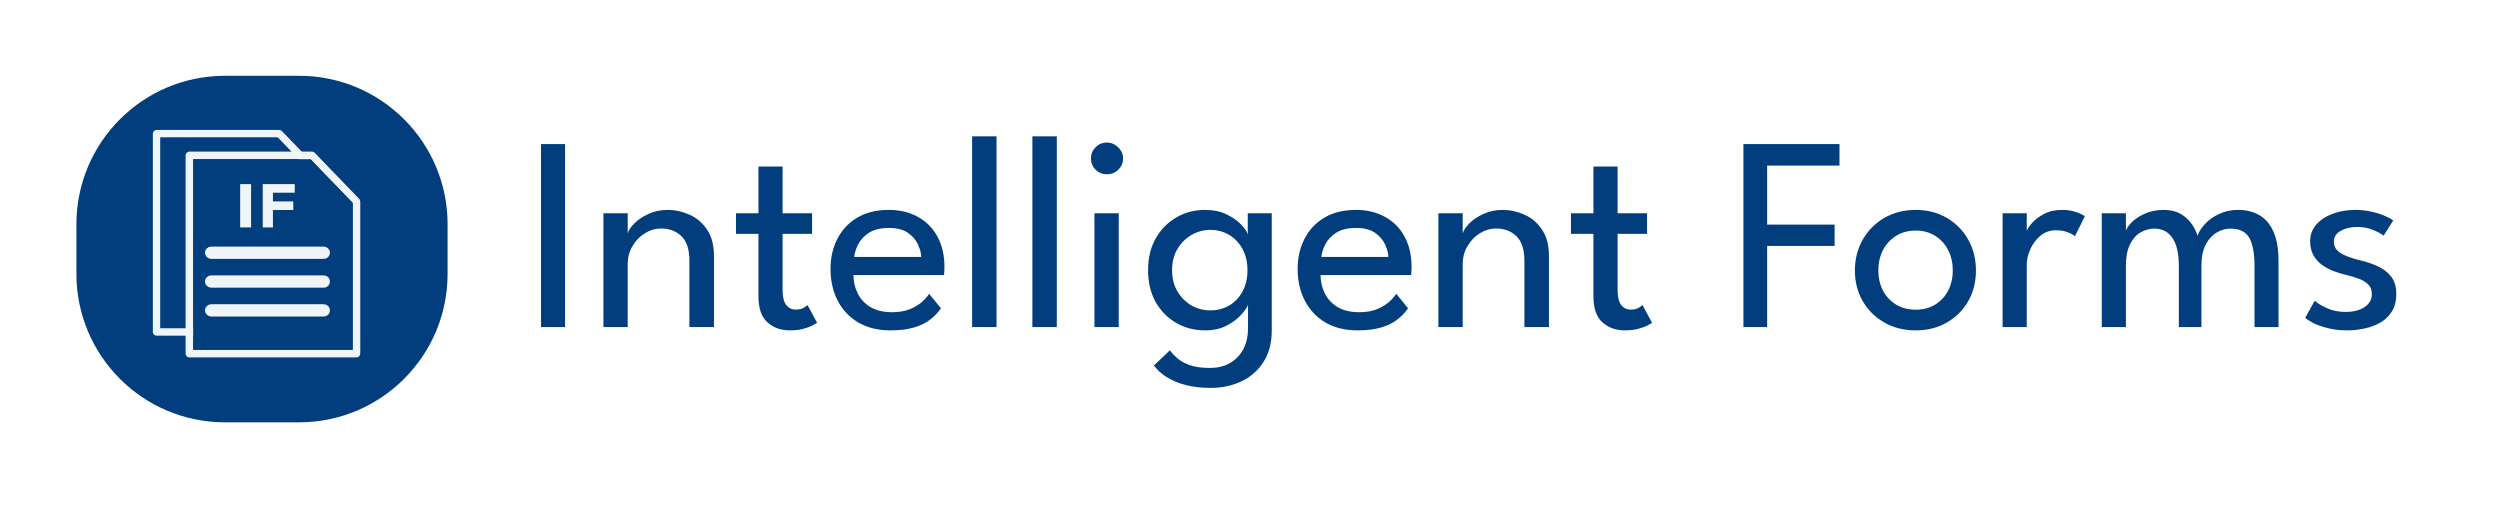
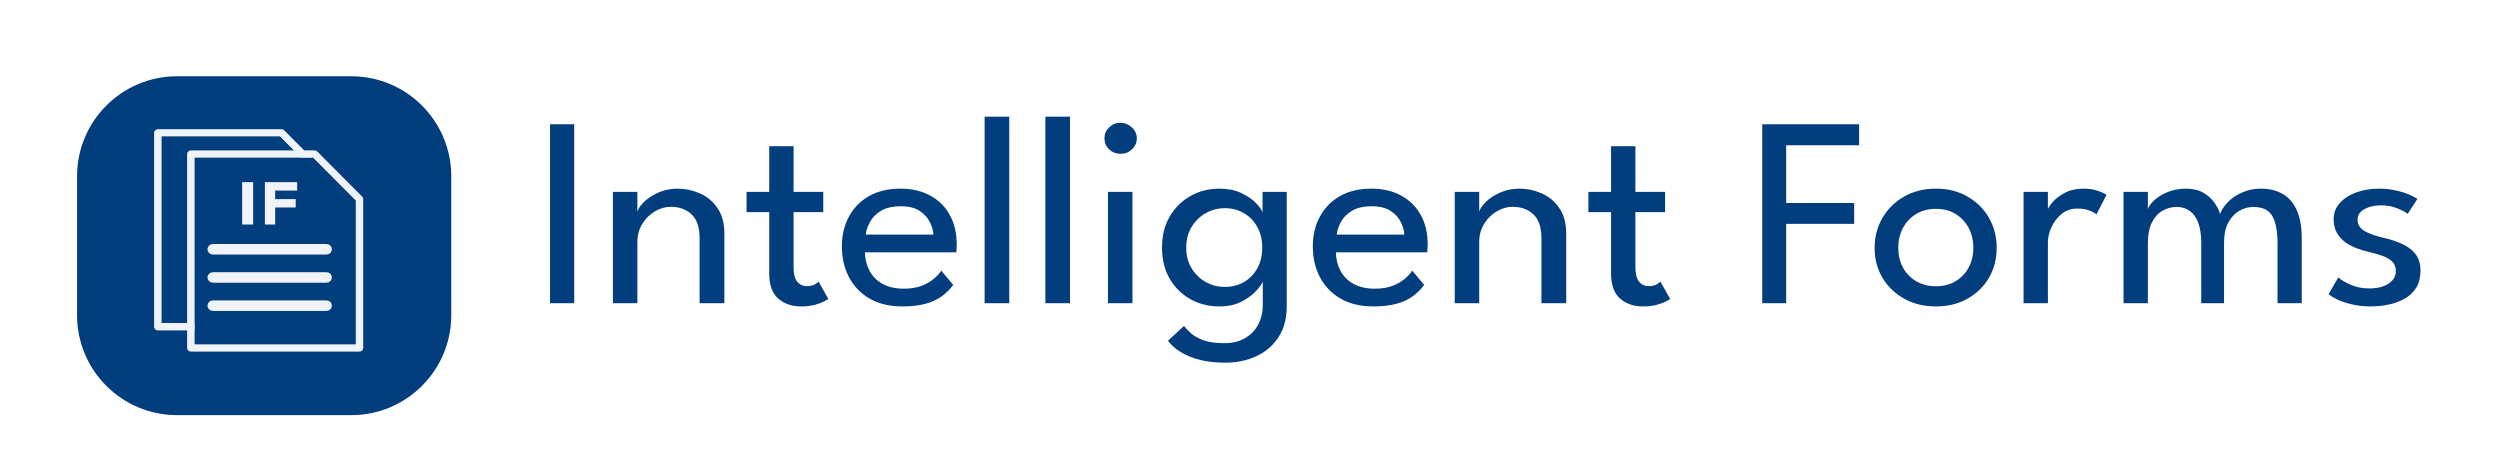
- <svg xmlns="http://www.w3.org/2000/svg" width="101" height="21" viewBox="0 0 101 21" fill="none">
-   <path d="M21.857 5.821H22.828V13.213H21.857V5.821ZM26.967 8.48C27.271 8.48 27.566 8.544 27.852 8.671C28.142 8.798 28.379 8.999 28.563 9.276C28.751 9.548 28.845 9.905 28.845 10.345V13.213H27.852V10.536C27.852 10.08 27.745 9.75 27.531 9.544C27.316 9.335 27.04 9.231 26.702 9.231C26.48 9.231 26.265 9.294 26.058 9.421C25.855 9.544 25.688 9.716 25.556 9.937C25.425 10.153 25.359 10.399 25.359 10.676V13.213H24.378V8.615H25.359V9.432C25.393 9.306 25.485 9.167 25.636 9.018C25.786 8.869 25.978 8.742 26.211 8.637C26.444 8.533 26.696 8.48 26.967 8.48ZM29.733 8.615H30.642V6.728H31.617V8.615H32.808V9.449H31.617V11.723C31.617 11.992 31.665 12.19 31.759 12.316C31.856 12.443 31.986 12.507 32.148 12.507C32.291 12.507 32.401 12.481 32.48 12.428C32.559 12.376 32.606 12.341 32.621 12.322L33.011 13.039C32.988 13.058 32.928 13.093 32.83 13.145C32.733 13.198 32.606 13.244 32.452 13.285C32.298 13.326 32.118 13.347 31.911 13.347C31.55 13.347 31.247 13.239 31.003 13.022C30.762 12.802 30.642 12.455 30.642 11.98V9.449H29.733V8.615ZM34.478 11.113C34.482 11.389 34.542 11.641 34.658 11.868C34.775 12.096 34.948 12.277 35.177 12.412C35.41 12.546 35.696 12.613 36.035 12.613C36.321 12.613 36.563 12.572 36.762 12.49C36.965 12.404 37.131 12.303 37.259 12.188C37.387 12.068 37.479 11.962 37.535 11.868L38.015 12.457C37.891 12.636 37.738 12.793 37.558 12.927C37.381 13.061 37.165 13.164 36.909 13.235C36.653 13.31 36.341 13.347 35.973 13.347C35.476 13.347 35.046 13.242 34.681 13.033C34.32 12.82 34.042 12.527 33.846 12.154C33.651 11.777 33.553 11.346 33.553 10.861C33.553 10.412 33.645 10.009 33.829 9.651C34.014 9.289 34.281 9.003 34.63 8.794C34.984 8.585 35.409 8.48 35.905 8.48C36.36 8.48 36.755 8.576 37.09 8.766C37.428 8.953 37.689 9.218 37.874 9.561C38.062 9.905 38.156 10.315 38.156 10.793C38.156 10.823 38.154 10.877 38.15 10.956C38.146 11.03 38.142 11.083 38.139 11.113H34.478ZM37.219 10.379C37.215 10.226 37.17 10.058 37.084 9.875C37.001 9.692 36.866 9.535 36.678 9.405C36.49 9.274 36.236 9.209 35.916 9.209C35.585 9.209 35.318 9.272 35.115 9.399C34.916 9.526 34.769 9.681 34.675 9.864C34.581 10.043 34.527 10.215 34.512 10.379H37.219ZM40.26 13.213H39.273V5.507H40.26V13.213ZM42.695 13.213H41.708V5.507H42.695V13.213ZM44.216 13.213V8.615H45.197V13.213H44.216ZM44.718 7.041C44.541 7.041 44.389 6.98 44.261 6.856C44.137 6.73 44.075 6.578 44.075 6.403C44.075 6.227 44.137 6.076 44.261 5.949C44.389 5.822 44.541 5.759 44.718 5.759C44.834 5.759 44.942 5.789 45.039 5.848C45.141 5.908 45.222 5.987 45.282 6.084C45.342 6.177 45.372 6.283 45.372 6.403C45.372 6.578 45.308 6.73 45.181 6.856C45.053 6.98 44.898 7.041 44.718 7.041ZM48.909 15.671C48.544 15.671 48.213 15.634 47.916 15.559C47.623 15.484 47.365 15.378 47.143 15.24C46.925 15.105 46.75 14.947 46.619 14.764L47.262 14.153C47.333 14.25 47.429 14.353 47.549 14.461C47.673 14.573 47.841 14.668 48.051 14.747C48.262 14.825 48.536 14.864 48.875 14.864C49.206 14.864 49.486 14.794 49.715 14.652C49.945 14.514 50.12 14.325 50.24 14.086C50.36 13.847 50.42 13.578 50.42 13.28V13.129H51.379V13.341C51.379 13.849 51.269 14.275 51.047 14.618C50.828 14.965 50.533 15.227 50.161 15.402C49.789 15.581 49.371 15.671 48.909 15.671ZM50.42 13.213V12.316C50.39 12.41 50.302 12.539 50.155 12.703C50.013 12.867 49.815 13.017 49.563 13.151C49.315 13.282 49.022 13.347 48.683 13.347C48.255 13.347 47.865 13.246 47.516 13.044C47.17 12.843 46.893 12.561 46.686 12.199C46.483 11.833 46.382 11.406 46.382 10.916C46.382 10.427 46.483 10.002 46.686 9.64C46.893 9.274 47.17 8.99 47.516 8.789C47.865 8.583 48.255 8.48 48.683 8.48C49.018 8.48 49.307 8.54 49.552 8.66C49.8 8.779 49.997 8.917 50.144 9.074C50.294 9.231 50.383 9.365 50.409 9.477V8.615H51.379V13.213H50.42ZM47.352 10.916C47.352 11.249 47.425 11.536 47.572 11.779C47.719 12.022 47.909 12.21 48.142 12.345C48.379 12.475 48.631 12.54 48.898 12.54C49.183 12.54 49.439 12.473 49.665 12.339C49.89 12.204 50.069 12.016 50.2 11.773C50.332 11.527 50.398 11.241 50.398 10.916C50.398 10.592 50.332 10.308 50.2 10.065C50.069 9.819 49.89 9.629 49.665 9.494C49.439 9.356 49.183 9.287 48.898 9.287C48.631 9.287 48.379 9.354 48.142 9.489C47.909 9.623 47.719 9.811 47.572 10.054C47.425 10.297 47.352 10.584 47.352 10.916ZM53.35 11.113C53.353 11.389 53.414 11.641 53.53 11.868C53.647 12.096 53.82 12.277 54.049 12.412C54.282 12.546 54.568 12.613 54.907 12.613C55.192 12.613 55.435 12.572 55.634 12.49C55.837 12.404 56.003 12.303 56.13 12.188C56.258 12.068 56.35 11.962 56.407 11.868L56.886 12.457C56.762 12.636 56.61 12.793 56.429 12.927C56.253 13.061 56.037 13.164 55.781 13.235C55.525 13.31 55.213 13.347 54.844 13.347C54.348 13.347 53.918 13.242 53.553 13.033C53.192 12.82 52.914 12.527 52.718 12.154C52.522 11.777 52.425 11.346 52.425 10.861C52.425 10.412 52.517 10.009 52.701 9.651C52.885 9.289 53.152 9.003 53.502 8.794C53.855 8.585 54.28 8.48 54.777 8.48C55.232 8.48 55.627 8.576 55.961 8.766C56.3 8.953 56.561 9.218 56.745 9.561C56.933 9.905 57.027 10.315 57.027 10.793C57.027 10.823 57.026 10.877 57.022 10.956C57.018 11.03 57.014 11.083 57.011 11.113H53.35ZM56.091 10.379C56.087 10.226 56.042 10.058 55.956 9.875C55.873 9.692 55.738 9.535 55.55 9.405C55.362 9.274 55.108 9.209 54.788 9.209C54.457 9.209 54.19 9.272 53.987 9.399C53.788 9.526 53.641 9.681 53.547 9.864C53.453 10.043 53.399 10.215 53.384 10.379H56.091ZM60.7 8.48C61.005 8.48 61.3 8.544 61.586 8.671C61.875 8.798 62.112 8.999 62.296 9.276C62.484 9.548 62.578 9.905 62.578 10.345V13.213H61.586V10.536C61.586 10.08 61.478 9.75 61.264 9.544C61.05 9.335 60.773 9.231 60.435 9.231C60.213 9.231 59.999 9.294 59.792 9.421C59.589 9.544 59.422 9.716 59.29 9.937C59.158 10.153 59.093 10.399 59.093 10.676V13.213H58.111V8.615H59.093V9.432C59.126 9.306 59.219 9.167 59.369 9.018C59.519 8.869 59.711 8.742 59.944 8.637C60.178 8.533 60.429 8.48 60.7 8.48ZM63.467 8.615H64.375V6.728H65.351V8.615H66.541V9.449H65.351V11.723C65.351 11.992 65.398 12.19 65.492 12.316C65.59 12.443 65.719 12.507 65.881 12.507C66.024 12.507 66.135 12.481 66.214 12.428C66.293 12.376 66.34 12.341 66.355 12.322L66.744 13.039C66.722 13.058 66.662 13.093 66.564 13.145C66.466 13.198 66.34 13.244 66.186 13.285C66.032 13.326 65.851 13.347 65.644 13.347C65.283 13.347 64.981 13.239 64.736 13.022C64.496 12.802 64.375 12.455 64.375 11.98V9.449H63.467V8.615ZM70.434 5.821H74.315V6.689H71.393V9.074H74.118V9.937H71.393V13.213H70.434V5.821ZM77.397 13.347C76.919 13.347 76.495 13.241 76.122 13.028C75.754 12.815 75.464 12.527 75.254 12.165C75.043 11.799 74.938 11.387 74.938 10.928C74.938 10.469 75.043 10.054 75.254 9.684C75.464 9.315 75.754 9.022 76.122 8.805C76.495 8.589 76.919 8.48 77.397 8.48C77.871 8.48 78.29 8.589 78.655 8.805C79.023 9.022 79.311 9.315 79.518 9.684C79.725 10.054 79.828 10.469 79.828 10.928C79.828 11.387 79.725 11.799 79.518 12.165C79.311 12.527 79.023 12.815 78.655 13.028C78.29 13.241 77.871 13.347 77.397 13.347ZM77.397 12.512C77.697 12.512 77.959 12.443 78.181 12.305C78.407 12.167 78.582 11.979 78.706 11.74C78.83 11.497 78.892 11.225 78.892 10.922C78.892 10.62 78.83 10.347 78.706 10.104C78.582 9.862 78.407 9.67 78.181 9.528C77.959 9.386 77.697 9.315 77.397 9.315C77.092 9.315 76.827 9.386 76.602 9.528C76.376 9.67 76.199 9.862 76.072 10.104C75.947 10.347 75.885 10.62 75.885 10.922C75.885 11.225 75.947 11.497 76.072 11.74C76.199 11.979 76.376 12.167 76.602 12.305C76.827 12.443 77.092 12.512 77.397 12.512ZM81.881 13.213H80.905V8.615H81.881V9.41H81.852C81.871 9.313 81.941 9.192 82.061 9.046C82.182 8.9 82.347 8.77 82.558 8.654C82.768 8.538 83.02 8.48 83.313 8.48C83.528 8.48 83.716 8.51 83.877 8.57C84.043 8.626 84.159 8.682 84.227 8.738L83.827 9.544C83.774 9.492 83.682 9.44 83.55 9.388C83.418 9.332 83.255 9.304 83.059 9.304C82.811 9.304 82.599 9.38 82.422 9.533C82.245 9.686 82.11 9.871 82.016 10.088C81.926 10.3 81.881 10.498 81.881 10.681V13.213ZM90.416 8.48C90.758 8.48 91.052 8.555 91.296 8.704C91.54 8.85 91.726 9.074 91.855 9.377C91.986 9.679 92.052 10.065 92.052 10.536V13.213H91.082V10.732C91.082 10.235 91.012 9.862 90.873 9.612C90.734 9.362 90.48 9.236 90.112 9.236C89.916 9.236 89.728 9.291 89.548 9.399C89.371 9.503 89.224 9.666 89.108 9.886C88.995 10.106 88.938 10.388 88.938 10.732V13.213H88.025V10.732C88.025 10.235 87.938 9.862 87.765 9.612C87.592 9.362 87.349 9.236 87.037 9.236C86.838 9.236 86.65 9.289 86.473 9.393C86.3 9.494 86.159 9.655 86.05 9.875C85.941 10.095 85.887 10.381 85.887 10.732V13.213H84.911V8.615H85.887V9.32C85.928 9.205 86.017 9.082 86.152 8.951C86.291 8.82 86.468 8.71 86.682 8.62C86.9 8.527 87.143 8.48 87.41 8.48C87.688 8.48 87.921 8.537 88.109 8.649C88.297 8.761 88.445 8.899 88.555 9.063C88.663 9.223 88.739 9.378 88.781 9.528C88.833 9.367 88.934 9.207 89.085 9.046C89.235 8.882 89.425 8.747 89.655 8.643C89.884 8.535 90.138 8.48 90.416 8.48ZM95.147 8.48C95.387 8.48 95.611 8.505 95.818 8.553C96.028 8.602 96.208 8.66 96.359 8.727C96.513 8.794 96.622 8.854 96.686 8.906L96.297 9.522C96.222 9.455 96.087 9.38 95.891 9.298C95.695 9.212 95.477 9.169 95.237 9.169C94.973 9.169 94.75 9.222 94.566 9.326C94.381 9.427 94.289 9.574 94.289 9.768C94.289 9.963 94.383 10.118 94.571 10.233C94.763 10.345 95.018 10.439 95.338 10.513C95.594 10.573 95.833 10.653 96.055 10.754C96.28 10.855 96.462 10.995 96.602 11.174C96.741 11.35 96.811 11.585 96.811 11.88C96.811 12.149 96.754 12.378 96.641 12.569C96.529 12.755 96.376 12.906 96.184 13.022C95.993 13.134 95.778 13.216 95.541 13.268C95.305 13.321 95.063 13.347 94.819 13.347C94.533 13.347 94.276 13.317 94.047 13.257C93.817 13.201 93.624 13.134 93.466 13.056C93.311 12.974 93.198 12.903 93.127 12.843L93.516 12.149C93.614 12.242 93.774 12.341 93.996 12.445C94.222 12.55 94.477 12.602 94.763 12.602C95.079 12.602 95.334 12.537 95.53 12.406C95.725 12.272 95.823 12.098 95.823 11.885C95.823 11.725 95.776 11.596 95.683 11.499C95.588 11.402 95.463 11.323 95.305 11.264C95.147 11.204 94.973 11.152 94.786 11.107C94.605 11.066 94.428 11.012 94.255 10.944C94.086 10.877 93.93 10.791 93.787 10.687C93.648 10.579 93.537 10.448 93.454 10.295C93.371 10.138 93.33 9.955 93.33 9.746C93.33 9.481 93.415 9.255 93.584 9.069C93.753 8.878 93.975 8.732 94.25 8.632C94.524 8.531 94.823 8.48 95.147 8.48Z" fill="#023E7D" />
-   <rect x="3.087" y="3.062" width="14.996" height="14" rx="6" fill="#023E7D" />
-   <path d="M13.078 13.562H6.328C6.287 13.562 6.248 13.546 6.22 13.518C6.191 13.489 6.175 13.45 6.175 13.409V5.403C6.175 5.363 6.191 5.324 6.22 5.295C6.248 5.266 6.287 5.25 6.328 5.25H11.283C11.303 5.25 11.323 5.255 11.342 5.263C11.36 5.271 11.377 5.283 11.391 5.298L13.185 7.156C13.214 7.183 13.23 7.221 13.231 7.26V13.408C13.232 13.428 13.228 13.448 13.22 13.467C13.213 13.486 13.201 13.503 13.187 13.517C13.173 13.531 13.156 13.543 13.137 13.551C13.118 13.559 13.098 13.562 13.078 13.562ZM6.482 13.256H12.925V7.323L11.219 5.557H6.482V13.256Z" fill="#EFF5F9" />
-   <path d="M6.482 13.256H12.925V7.323L11.219 5.557H6.482V13.256Z" fill="#023E7D" />
-   <path d="M14.401 14.438H7.651C7.611 14.438 7.572 14.421 7.543 14.393C7.514 14.364 7.498 14.325 7.498 14.284V6.278C7.498 6.238 7.514 6.199 7.543 6.17C7.572 6.141 7.611 6.125 7.651 6.125H12.606C12.626 6.125 12.646 6.13 12.665 6.138C12.683 6.146 12.7 6.158 12.714 6.173L14.508 8.031C14.537 8.058 14.553 8.096 14.555 8.135V14.283C14.555 14.303 14.551 14.323 14.543 14.342C14.536 14.361 14.524 14.378 14.51 14.392C14.496 14.406 14.479 14.418 14.46 14.426C14.441 14.434 14.421 14.438 14.401 14.438ZM7.805 14.131H14.248V8.198L12.542 6.432H7.805V14.131Z" fill="#EFF5F9" />
-   <path d="M7.805 14.131H14.248V8.198L12.542 6.432H7.805V14.131Z" fill="#023E7D" />
-   <path d="M13.078 10.359H8.533C8.492 10.359 8.453 10.343 8.425 10.316C8.396 10.288 8.38 10.25 8.38 10.211C8.38 10.171 8.396 10.134 8.425 10.106C8.453 10.078 8.492 10.062 8.533 10.062H13.078C13.119 10.062 13.158 10.078 13.187 10.106C13.215 10.134 13.231 10.171 13.231 10.211C13.231 10.25 13.215 10.288 13.187 10.316C13.158 10.343 13.119 10.359 13.078 10.359ZM13.078 11.523H8.533C8.492 11.523 8.453 11.507 8.425 11.479C8.396 11.451 8.38 11.414 8.38 11.374C8.38 11.335 8.396 11.297 8.425 11.27C8.453 11.242 8.492 11.226 8.533 11.226H13.078C13.119 11.226 13.158 11.242 13.187 11.27C13.215 11.297 13.231 11.335 13.231 11.374C13.231 11.414 13.215 11.451 13.187 11.479C13.158 11.507 13.119 11.523 13.078 11.523ZM13.078 12.688H8.533C8.492 12.688 8.453 12.672 8.425 12.644C8.396 12.616 8.38 12.579 8.38 12.539C8.38 12.5 8.396 12.462 8.425 12.434C8.453 12.407 8.492 12.391 8.533 12.391H13.078C13.119 12.391 13.158 12.407 13.187 12.434C13.215 12.462 13.231 12.5 13.231 12.539C13.231 12.579 13.215 12.616 13.187 12.644C13.158 12.672 13.119 12.688 13.078 12.688Z" fill="#EFF5F9" stroke="#EFF5F9" stroke-width="0.2" />
-   <path d="M9.703 7.438H10.144V8.312V9.188H9.703V7.438ZM10.615 7.438H11.908V7.785L11.026 7.785V8.137L11.849 8.137V8.484L11.026 8.484V9.188L10.615 9.188V7.438Z" fill="#EFF5F9" />
+ <svg xmlns="http://www.w3.org/2000/svg" width="150" height="28" viewBox="0 0 150 28" fill="none">
+   <path d="M33 7.455H34.453V18.191H33V7.455ZM40.65 11.319C41.106 11.319 41.548 11.411 41.976 11.595C42.41 11.78 42.764 12.072 43.04 12.473C43.322 12.869 43.463 13.387 43.463 14.027V18.191H41.976V14.303C41.976 13.642 41.816 13.162 41.495 12.864C41.174 12.56 40.76 12.409 40.253 12.409C39.921 12.409 39.6 12.501 39.29 12.685C38.986 12.864 38.736 13.113 38.539 13.433C38.342 13.748 38.243 14.105 38.243 14.507V18.191H36.774V11.514H38.243V12.701C38.294 12.517 38.432 12.316 38.657 12.099C38.882 11.883 39.169 11.698 39.519 11.546C39.867 11.395 40.245 11.319 40.65 11.319ZM44.793 11.514H46.153V8.773H47.614V11.514H49.396V12.726H47.614V16.028C47.614 16.418 47.684 16.705 47.825 16.89C47.972 17.074 48.166 17.166 48.408 17.166C48.622 17.166 48.788 17.128 48.906 17.052C49.025 16.977 49.095 16.925 49.117 16.898L49.7 17.939C49.666 17.966 49.576 18.017 49.43 18.093C49.283 18.169 49.095 18.237 48.864 18.297C48.633 18.357 48.363 18.386 48.053 18.386C47.513 18.386 47.059 18.229 46.693 17.915C46.333 17.595 46.153 17.09 46.153 16.402V12.726H44.793V11.514ZM51.897 15.141C51.903 15.542 51.993 15.908 52.167 16.239C52.342 16.57 52.601 16.833 52.944 17.028C53.293 17.223 53.721 17.321 54.228 17.321C54.656 17.321 55.019 17.261 55.318 17.142C55.622 17.017 55.869 16.871 56.061 16.703C56.252 16.529 56.39 16.375 56.475 16.239L57.193 17.093C57.007 17.353 56.779 17.581 56.508 17.776C56.244 17.971 55.92 18.121 55.537 18.224C55.154 18.332 54.687 18.386 54.135 18.386C53.392 18.386 52.747 18.235 52.201 17.931C51.66 17.622 51.244 17.196 50.951 16.654C50.658 16.106 50.512 15.48 50.512 14.775C50.512 14.124 50.65 13.539 50.926 13.018C51.202 12.492 51.601 12.078 52.125 11.774C52.654 11.47 53.291 11.319 54.034 11.319C54.715 11.319 55.306 11.457 55.807 11.733C56.314 12.005 56.706 12.389 56.981 12.888C57.263 13.387 57.404 13.983 57.404 14.678C57.404 14.721 57.401 14.8 57.395 14.913C57.39 15.022 57.384 15.098 57.378 15.141H51.897ZM56.002 14.076C55.996 13.853 55.928 13.609 55.799 13.344C55.675 13.078 55.472 12.85 55.191 12.661C54.909 12.471 54.529 12.376 54.051 12.376C53.555 12.376 53.155 12.468 52.851 12.652C52.553 12.837 52.333 13.062 52.193 13.328C52.052 13.588 51.97 13.837 51.948 14.076H56.002ZM60.555 18.191H59.077V7H60.555V18.191ZM64.201 18.191H62.722V7H64.201V18.191ZM66.478 18.191V11.514H67.948V18.191H66.478ZM67.23 9.228C66.965 9.228 66.737 9.139 66.545 8.96C66.36 8.776 66.267 8.556 66.267 8.301C66.267 8.046 66.36 7.827 66.545 7.643C66.737 7.458 66.965 7.366 67.23 7.366C67.404 7.366 67.565 7.409 67.711 7.496C67.863 7.583 67.984 7.697 68.074 7.838C68.164 7.973 68.209 8.128 68.209 8.301C68.209 8.556 68.114 8.776 67.922 8.96C67.731 9.139 67.5 9.228 67.23 9.228ZM73.505 21.761C72.959 21.761 72.463 21.707 72.018 21.599C71.579 21.49 71.193 21.336 70.861 21.135C70.535 20.94 70.273 20.709 70.076 20.444L71.038 19.557C71.145 19.698 71.289 19.847 71.469 20.005C71.655 20.167 71.906 20.306 72.221 20.419C72.536 20.533 72.947 20.59 73.454 20.59C73.95 20.59 74.369 20.487 74.712 20.281C75.056 20.081 75.318 19.807 75.498 19.46C75.678 19.113 75.768 18.722 75.768 18.289V18.069H77.204V18.378C77.204 19.116 77.038 19.734 76.706 20.232C76.379 20.737 75.937 21.116 75.38 21.371C74.822 21.631 74.197 21.761 73.505 21.761ZM75.768 18.191V16.89C75.723 17.025 75.591 17.212 75.371 17.451C75.157 17.689 74.862 17.906 74.484 18.102C74.113 18.291 73.674 18.386 73.167 18.386C72.525 18.386 71.942 18.24 71.418 17.947C70.901 17.654 70.487 17.245 70.177 16.719C69.873 16.188 69.721 15.567 69.721 14.857C69.721 14.146 69.873 13.528 70.177 13.002C70.487 12.471 70.901 12.059 71.418 11.766C71.942 11.468 72.525 11.319 73.167 11.319C73.668 11.319 74.102 11.405 74.468 11.579C74.839 11.752 75.135 11.953 75.354 12.181C75.58 12.409 75.712 12.604 75.751 12.766V11.514H77.204V18.191H75.768ZM71.174 14.857C71.174 15.339 71.283 15.757 71.503 16.109C71.723 16.462 72.007 16.735 72.356 16.93C72.711 17.12 73.088 17.215 73.488 17.215C73.916 17.215 74.299 17.117 74.636 16.922C74.974 16.727 75.242 16.453 75.439 16.101C75.636 15.743 75.734 15.328 75.734 14.857C75.734 14.385 75.636 13.973 75.439 13.62C75.242 13.262 74.974 12.986 74.636 12.791C74.299 12.59 73.916 12.49 73.488 12.49C73.088 12.49 72.711 12.587 72.356 12.783C72.007 12.978 71.723 13.252 71.503 13.604C71.283 13.957 71.174 14.374 71.174 14.857ZM80.154 15.141C80.16 15.542 80.25 15.908 80.424 16.239C80.599 16.57 80.858 16.833 81.201 17.028C81.551 17.223 81.978 17.321 82.485 17.321C82.913 17.321 83.276 17.261 83.575 17.142C83.879 17.017 84.126 16.871 84.318 16.703C84.509 16.529 84.647 16.375 84.732 16.239L85.45 17.093C85.264 17.353 85.036 17.581 84.766 17.776C84.501 17.971 84.177 18.121 83.794 18.224C83.412 18.332 82.944 18.386 82.392 18.386C81.649 18.386 81.004 18.235 80.458 17.931C79.918 17.622 79.501 17.196 79.208 16.654C78.915 16.106 78.769 15.48 78.769 14.775C78.769 14.124 78.907 13.539 79.183 13.018C79.459 12.492 79.859 12.078 80.382 11.774C80.912 11.47 81.548 11.319 82.291 11.319C82.972 11.319 83.564 11.457 84.065 11.733C84.571 12.005 84.963 12.389 85.239 12.888C85.52 13.387 85.661 13.983 85.661 14.678C85.661 14.721 85.658 14.8 85.652 14.913C85.647 15.022 85.641 15.098 85.635 15.141H80.154ZM84.259 14.076C84.253 13.853 84.186 13.609 84.056 13.344C83.932 13.078 83.73 12.85 83.448 12.661C83.167 12.471 82.787 12.376 82.308 12.376C81.812 12.376 81.413 12.468 81.109 12.652C80.81 12.837 80.591 13.062 80.45 13.328C80.309 13.588 80.227 13.837 80.205 14.076H84.259ZM91.16 11.319C91.616 11.319 92.058 11.411 92.486 11.595C92.92 11.78 93.274 12.072 93.55 12.473C93.832 12.869 93.973 13.387 93.973 14.027V18.191H92.486V14.303C92.486 13.642 92.326 13.162 92.005 12.864C91.684 12.56 91.27 12.409 90.763 12.409C90.431 12.409 90.11 12.501 89.8 12.685C89.496 12.864 89.246 13.113 89.049 13.433C88.852 13.748 88.753 14.105 88.753 14.507V18.191H87.284V11.514H88.753V12.701C88.804 12.517 88.942 12.316 89.167 12.099C89.392 11.883 89.679 11.698 90.028 11.546C90.377 11.395 90.755 11.319 91.16 11.319ZM95.303 11.514H96.663V8.773H98.124V11.514H99.906V12.726H98.124V16.028C98.124 16.418 98.194 16.705 98.335 16.89C98.481 17.074 98.676 17.166 98.918 17.166C99.132 17.166 99.298 17.128 99.416 17.052C99.534 16.977 99.605 16.925 99.627 16.898L100.21 17.939C100.176 17.966 100.086 18.017 99.94 18.093C99.793 18.169 99.605 18.237 99.374 18.297C99.143 18.357 98.873 18.386 98.563 18.386C98.023 18.386 97.569 18.229 97.203 17.915C96.843 17.595 96.663 17.09 96.663 16.402V12.726H95.303V11.514ZM105.735 7.455H111.546V8.716H107.171V12.181H111.25V13.433H107.171V18.191H105.735V7.455ZM116.161 18.386C115.445 18.386 114.809 18.232 114.252 17.923C113.7 17.614 113.266 17.196 112.951 16.67C112.636 16.139 112.478 15.54 112.478 14.873C112.478 14.206 112.636 13.604 112.951 13.067C113.266 12.53 113.7 12.105 114.252 11.79C114.809 11.476 115.445 11.319 116.161 11.319C116.87 11.319 117.497 11.476 118.044 11.79C118.595 12.105 119.026 12.53 119.336 13.067C119.646 13.604 119.801 14.206 119.801 14.873C119.801 15.54 119.646 16.139 119.336 16.67C119.026 17.196 118.595 17.614 118.044 17.923C117.497 18.232 116.87 18.386 116.161 18.386ZM116.161 17.174C116.61 17.174 117.002 17.074 117.335 16.873C117.672 16.673 117.934 16.399 118.12 16.052C118.306 15.7 118.399 15.304 118.399 14.865C118.399 14.425 118.306 14.03 118.12 13.677C117.934 13.325 117.672 13.046 117.335 12.839C117.002 12.633 116.61 12.53 116.161 12.53C115.705 12.53 115.308 12.633 114.97 12.839C114.632 13.046 114.367 13.325 114.176 13.677C113.99 14.03 113.897 14.425 113.897 14.865C113.897 15.304 113.99 15.7 114.176 16.052C114.367 16.399 114.632 16.673 114.97 16.873C115.308 17.074 115.705 17.174 116.161 17.174ZM122.874 18.191H121.413V11.514H122.874V12.669H122.832C122.86 12.528 122.964 12.351 123.144 12.14C123.325 11.929 123.572 11.739 123.888 11.571C124.203 11.403 124.58 11.319 125.019 11.319C125.34 11.319 125.622 11.362 125.864 11.449C126.112 11.53 126.286 11.611 126.387 11.693L125.788 12.864C125.709 12.788 125.571 12.712 125.374 12.636C125.177 12.555 124.932 12.514 124.639 12.514C124.268 12.514 123.95 12.625 123.685 12.848C123.42 13.07 123.217 13.338 123.077 13.653C122.942 13.962 122.874 14.249 122.874 14.515V18.191ZM135.655 11.319C136.167 11.319 136.606 11.427 136.972 11.644C137.337 11.855 137.616 12.181 137.808 12.62C138.005 13.059 138.104 13.62 138.104 14.303V18.191H136.651V14.588C136.651 13.867 136.547 13.325 136.339 12.961C136.13 12.598 135.75 12.417 135.199 12.417C134.905 12.417 134.624 12.495 134.354 12.652C134.089 12.804 133.869 13.04 133.695 13.36C133.526 13.68 133.442 14.089 133.442 14.588V18.191H132.074V14.588C132.074 13.867 131.944 13.325 131.685 12.961C131.425 12.598 131.062 12.417 130.596 12.417C130.297 12.417 130.015 12.492 129.751 12.644C129.491 12.791 129.28 13.024 129.118 13.344C128.954 13.664 128.873 14.079 128.873 14.588V18.191H127.412V11.514H128.873V12.539C128.934 12.37 129.067 12.192 129.27 12.002C129.478 11.812 129.743 11.652 130.064 11.522C130.39 11.386 130.753 11.319 131.153 11.319C131.569 11.319 131.918 11.4 132.2 11.563C132.481 11.725 132.704 11.926 132.868 12.165C133.03 12.398 133.143 12.623 133.205 12.839C133.284 12.606 133.436 12.373 133.661 12.14C133.886 11.902 134.17 11.706 134.514 11.555C134.858 11.397 135.238 11.319 135.655 11.319ZM142.738 11.319C143.098 11.319 143.432 11.354 143.743 11.424C144.057 11.495 144.327 11.579 144.553 11.677C144.784 11.774 144.947 11.861 145.043 11.937L144.46 12.831C144.348 12.734 144.145 12.625 143.852 12.506C143.559 12.381 143.233 12.319 142.873 12.319C142.478 12.319 142.143 12.395 141.868 12.547C141.591 12.693 141.454 12.907 141.454 13.189C141.454 13.471 141.594 13.696 141.876 13.864C142.163 14.027 142.545 14.162 143.025 14.271C143.407 14.358 143.765 14.474 144.097 14.621C144.435 14.767 144.708 14.97 144.917 15.231C145.125 15.486 145.229 15.827 145.229 16.255C145.229 16.646 145.145 16.979 144.976 17.256C144.807 17.527 144.579 17.747 144.292 17.915C144.004 18.077 143.683 18.196 143.329 18.272C142.974 18.348 142.613 18.386 142.248 18.386C141.819 18.386 141.434 18.343 141.091 18.256C140.746 18.175 140.457 18.077 140.221 17.963C139.989 17.844 139.821 17.741 139.714 17.654L140.297 16.646C140.442 16.781 140.682 16.925 141.015 17.077C141.352 17.229 141.735 17.305 142.163 17.305C142.636 17.305 143.018 17.21 143.312 17.02C143.604 16.825 143.751 16.573 143.751 16.264C143.751 16.03 143.68 15.843 143.54 15.702C143.398 15.561 143.211 15.447 142.974 15.361C142.738 15.274 142.478 15.198 142.197 15.133C141.927 15.073 141.662 14.995 141.403 14.897C141.15 14.8 140.915 14.675 140.702 14.523C140.493 14.366 140.327 14.176 140.204 13.954C140.079 13.726 140.018 13.46 140.018 13.157C140.018 12.772 140.145 12.444 140.398 12.173C140.651 11.896 140.983 11.685 141.395 11.538C141.805 11.392 142.253 11.319 142.738 11.319Z" fill="#023E7D" />
+   <rect x="4.623" y="4.576" width="22.453" height="20.333" rx="6" fill="#023E7D" />
+   <path d="M19.582 19.825H9.475C9.414 19.825 9.356 19.802 9.313 19.76C9.27 19.718 9.245 19.661 9.245 19.602V7.975C9.245 7.916 9.27 7.86 9.313 7.818C9.356 7.776 9.414 7.753 9.475 7.753H16.895C16.925 7.753 16.954 7.76 16.982 7.772C17.01 7.783 17.035 7.8 17.055 7.822L19.743 10.52C19.785 10.56 19.81 10.614 19.812 10.672V19.6C19.812 19.63 19.806 19.659 19.795 19.686C19.784 19.713 19.767 19.738 19.745 19.759C19.724 19.78 19.698 19.797 19.67 19.808C19.642 19.819 19.612 19.825 19.582 19.825ZM9.705 19.38H19.352V10.763L16.798 8.198H9.705V19.38Z" fill="#F0F4F8" />
+   <path d="M9.705 19.38H19.352V10.763L16.798 8.198H9.705V19.38Z" fill="#023E7D" />
+   <path d="M21.563 21.096H11.456C11.396 21.096 11.337 21.072 11.294 21.03C11.251 20.989 11.227 20.932 11.227 20.873V9.246C11.227 9.187 11.251 9.13 11.294 9.089C11.337 9.047 11.396 9.023 11.456 9.023H18.876C18.906 9.024 18.936 9.03 18.963 9.042C18.991 9.054 19.016 9.071 19.037 9.092L21.724 11.791C21.766 11.831 21.791 11.885 21.793 11.942V20.871C21.793 20.9 21.787 20.93 21.776 20.957C21.765 20.984 21.748 21.009 21.726 21.03C21.705 21.051 21.68 21.067 21.652 21.079C21.624 21.09 21.593 21.096 21.563 21.096ZM11.686 20.651H21.333V12.034L18.779 9.469H11.686V20.651Z" fill="#F0F4F8" />
+   <path d="M11.686 20.651H21.333V12.034L18.779 9.469H11.686V20.651Z" fill="#023E7D" />
+   <path d="M19.582 15.172H12.777C12.716 15.172 12.658 15.15 12.615 15.109C12.572 15.069 12.547 15.014 12.547 14.957C12.547 14.9 12.572 14.845 12.615 14.805C12.658 14.764 12.716 14.742 12.777 14.742H19.582C19.643 14.742 19.702 14.764 19.744 14.805C19.788 14.845 19.812 14.9 19.812 14.957C19.812 15.014 19.788 15.069 19.744 15.109C19.702 15.15 19.643 15.172 19.582 15.172ZM19.582 16.862H12.777C12.716 16.862 12.658 16.84 12.615 16.799C12.572 16.759 12.547 16.704 12.547 16.647C12.547 16.59 12.572 16.535 12.615 16.495C12.658 16.454 12.716 16.432 12.777 16.432H19.582C19.643 16.432 19.702 16.454 19.744 16.495C19.788 16.535 19.812 16.59 19.812 16.647C19.812 16.704 19.788 16.759 19.744 16.799C19.702 16.84 19.643 16.862 19.582 16.862ZM19.582 18.554H12.777C12.716 18.554 12.658 18.532 12.615 18.491C12.572 18.451 12.547 18.396 12.547 18.339C12.547 18.282 12.572 18.227 12.615 18.187C12.658 18.146 12.716 18.124 12.777 18.124H19.582C19.643 18.124 19.702 18.146 19.744 18.187C19.788 18.227 19.812 18.282 19.812 18.339C19.812 18.396 19.788 18.451 19.744 18.491C19.702 18.532 19.643 18.554 19.582 18.554Z" fill="#F0F4F8" stroke="#F0F4F8" stroke-width="0.2" />
+   <path d="M14.529 10.929H15.189V12.2V13.471H14.529V10.929ZM15.894 10.929H17.831V11.434L16.51 11.434V11.946L17.742 11.946V12.449L16.51 12.449V13.471L15.894 13.471V10.929Z" fill="#F0F4F8" />
</svg>
